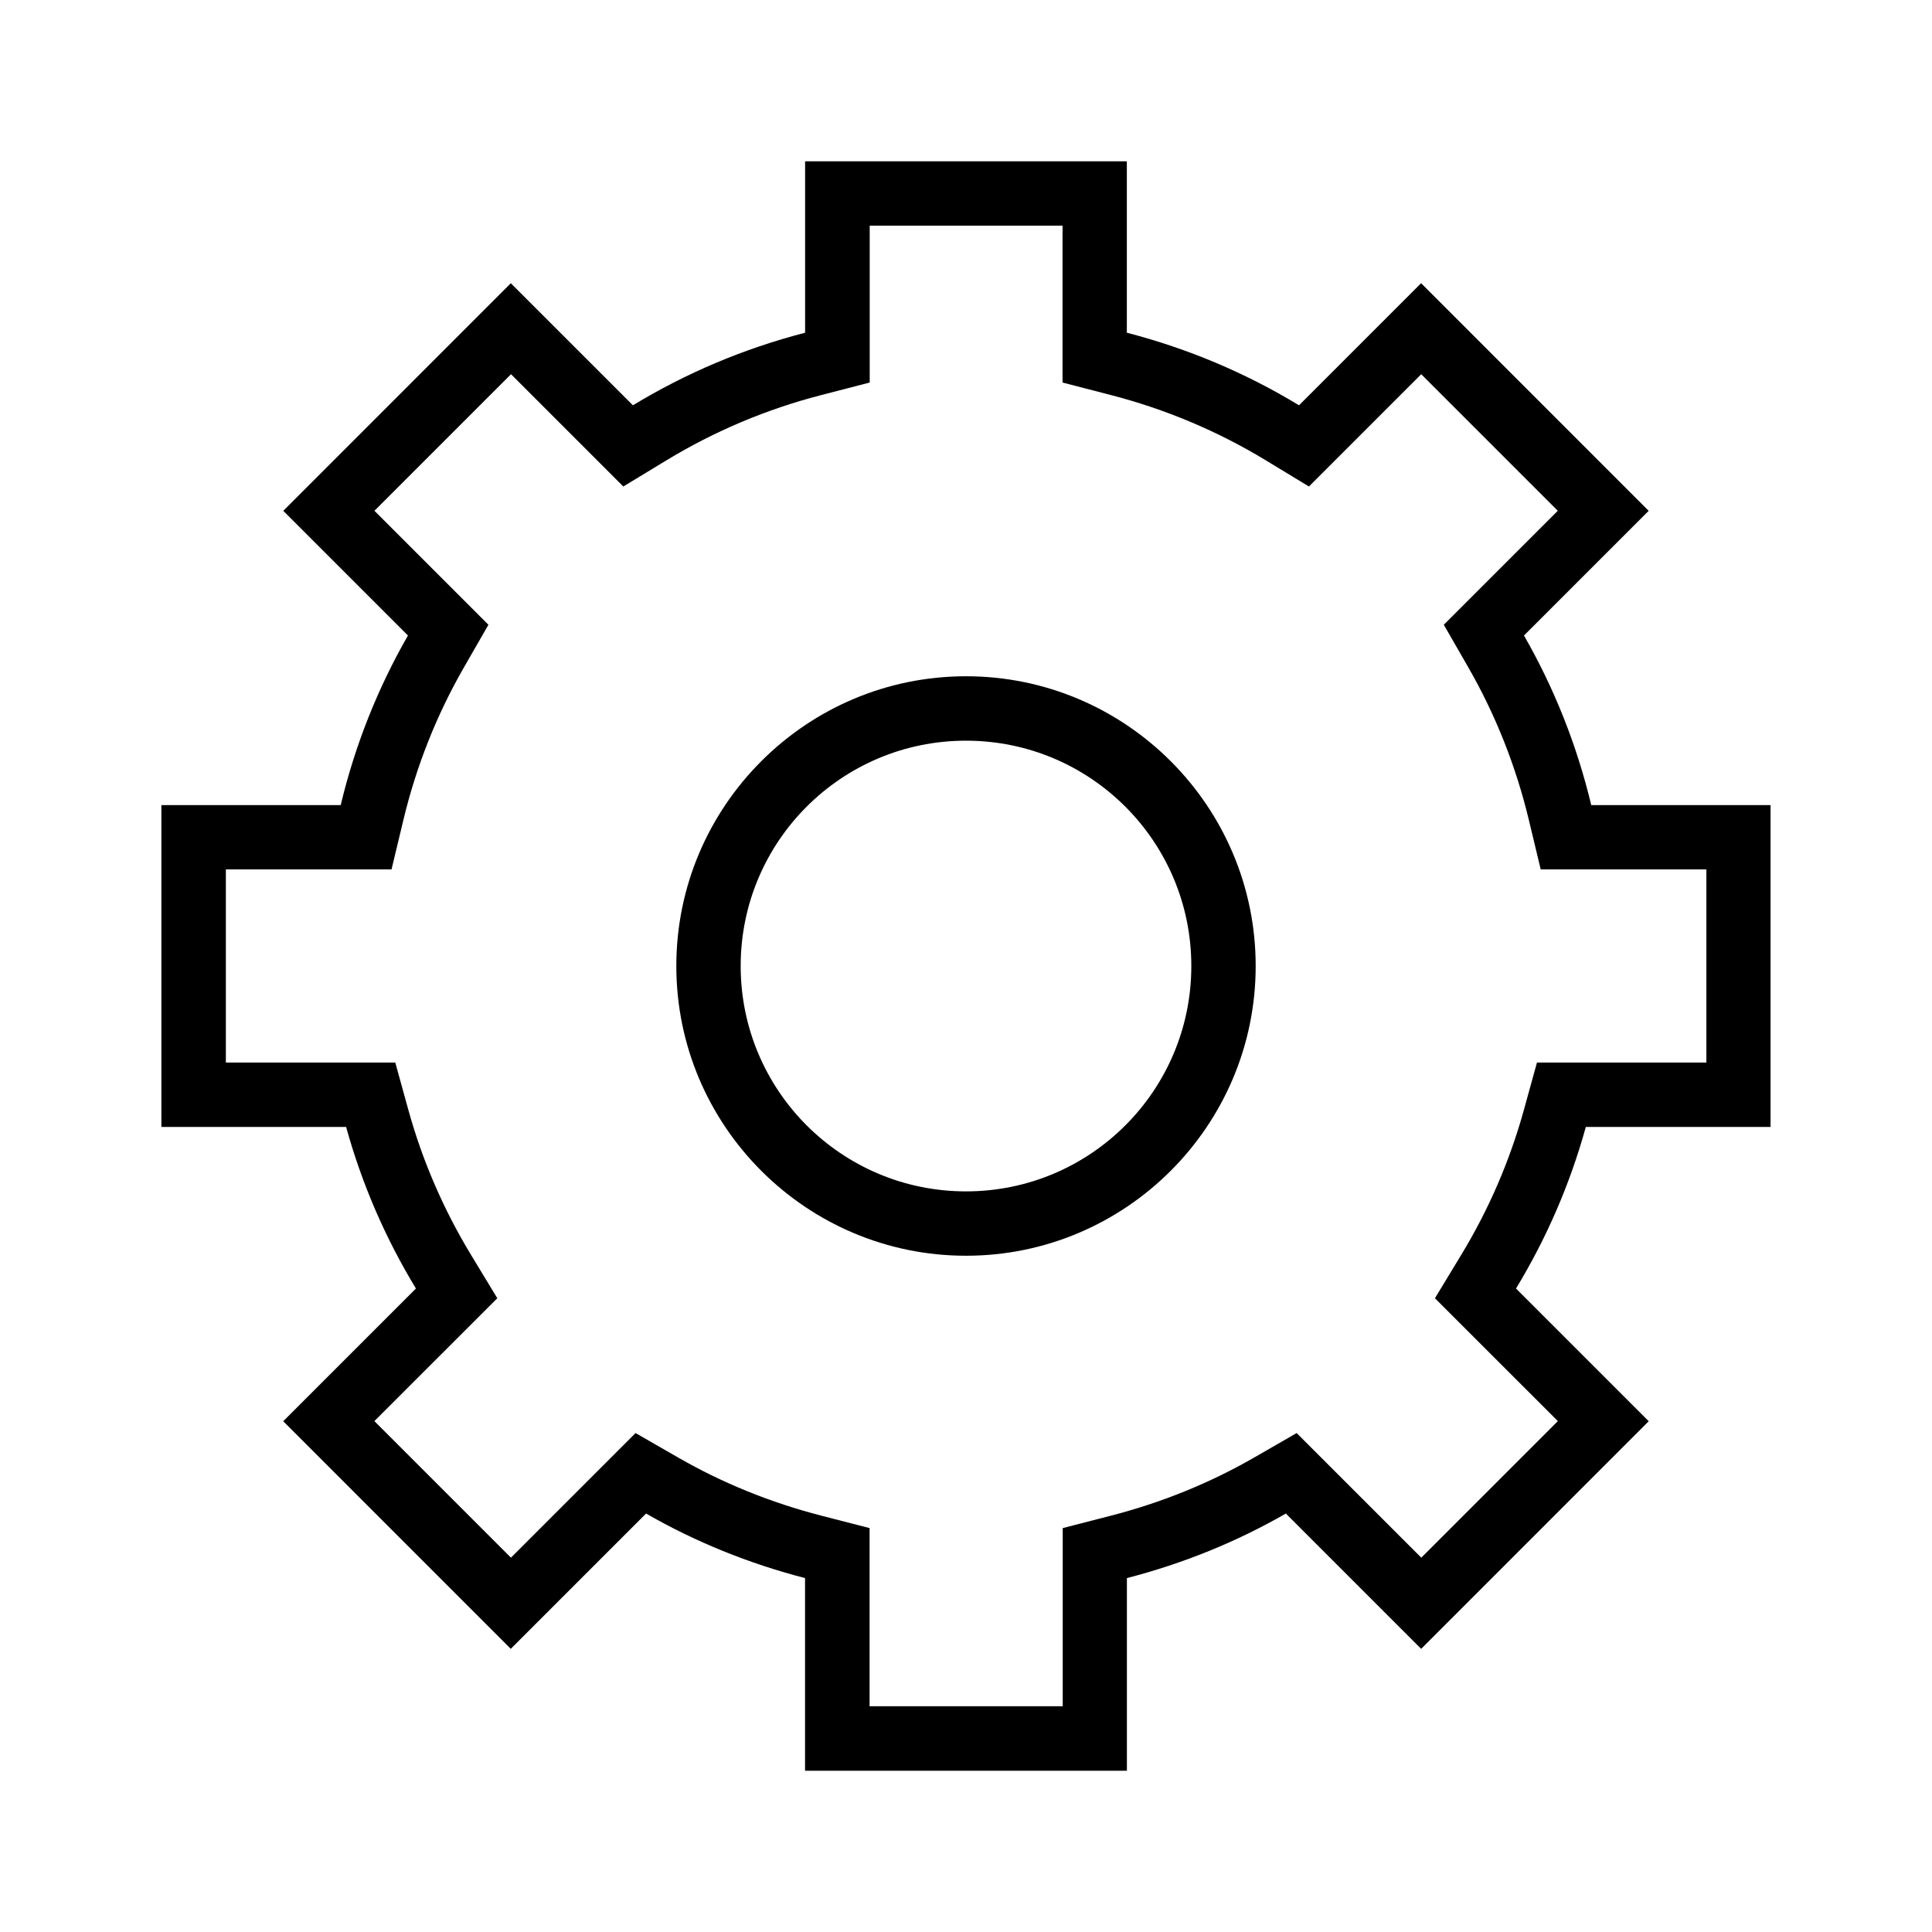
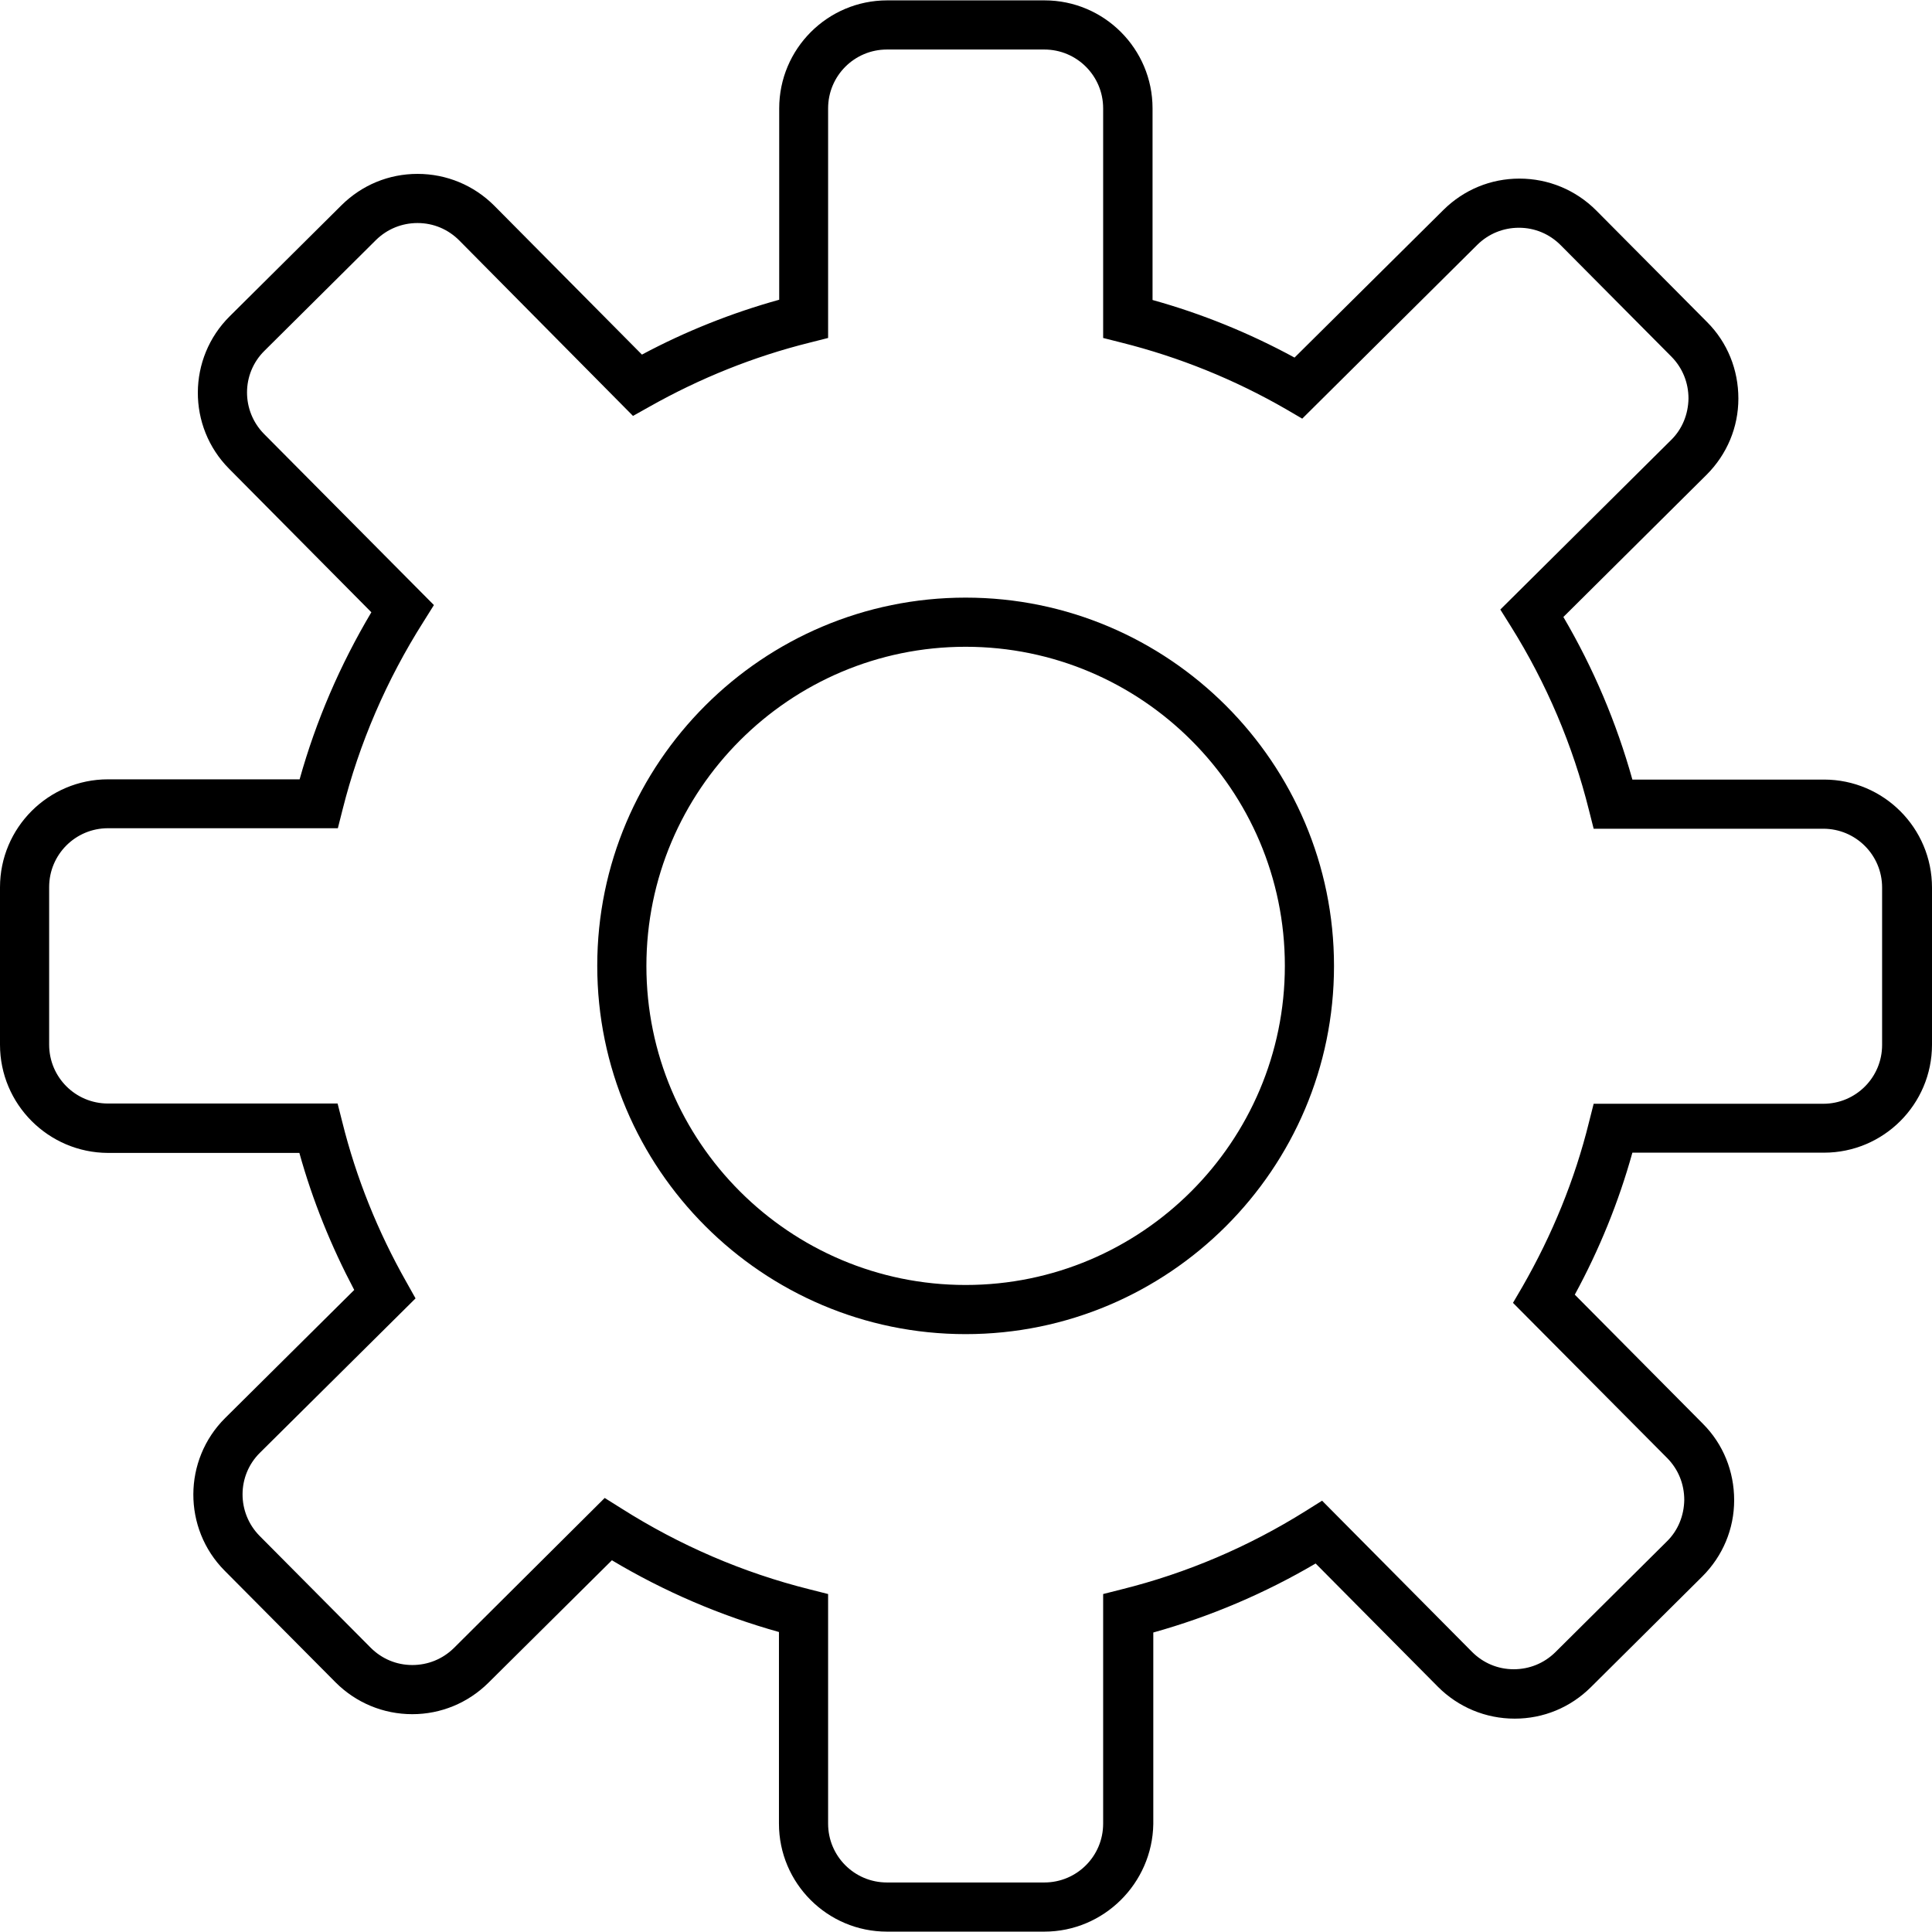
- <svg xmlns="http://www.w3.org/2000/svg" width="32px" height="32px" viewBox="0 0 32 32" version="1.1">
-   <g id="icomoon-ignore">
+ <svg xmlns="http://www.w3.org/2000/svg" version="1.1" id="Capa_1" x="0px" y="0px" width="778.3px" height="778.3px" viewBox="0 0 778.3 778.3" style="enable-background:new 0 0 778.3 778.3;" xml:space="preserve">
+   <g>
+     <g>
+       <g>
+         <path d="M420.7,778.15h-63.4c-24,0-43.5-19.5-43.5-43.5v-77.2c-23.6-6.6-46.2-16.3-67.3-28.899l-49.8,49.399     c-8.2,8.101-19.1,12.601-30.6,12.601c-11.7,0-22.7-4.601-30.9-12.8l-44.7-45c-16.9-17-16.8-44.601,0.2-61.5l52-51.601     c-9.3-17.6-16.8-36.1-22.1-55.2H43.5c-24-0.1-43.5-19.6-43.5-43.6v-63.4c0-24,19.5-43.5,43.5-43.5h77.2     c6.6-23.6,16.3-46.1,28.9-67.3l-57.3-57.8c-16.9-17-16.8-44.6,0.3-61.5l45-44.7c8.2-8.1,19-12.6,30.6-12.6     c11.7,0,22.7,4.6,30.9,12.8l59.5,60c17.6-9.4,36.2-16.8,55.3-22.1v-77.1c0-24,19.5-43.5,43.5-43.5H420.8     c24,0,43.5,19.5,43.5,43.5v77.2c19.8,5.5,39,13.3,57.2,23.2l60-59.5c8.2-8.1,19-12.6,30.6-12.6c11.7,0,22.7,4.6,30.9,12.8     l44.7,45c8.2,8.2,12.6,19.2,12.6,30.8c0,11.6-4.6,22.5-12.8,30.7l-57.7,57.3c12.101,20.6,21.4,42.6,27.8,65.5h77.2     c24,0,43.5,19.5,43.5,43.5v63.3c0,24-19.5,43.5-43.5,43.5h-77.2c-5.5,19.8-13.3,39-23.199,57.2l51.6,52     c8.2,8.2,12.6,19.2,12.6,30.8s-4.6,22.5-12.8,30.7l-45,44.7c-8.2,8.1-19,12.6-30.6,12.6c-11.7,0-22.7-4.6-30.9-12.8l-49.3-49.7     c-20.6,12.1-42.5,21.4-65.4,27.8v77.2C464.2,758.65,444.7,778.15,420.7,778.15z M243.6,603.45l6.7,4.2     c23.5,14.9,49,25.9,75.8,32.601l7.5,1.899v92.5c0,13.101,10.601,23.7,23.7,23.7h63.4c13.1,0,23.7-10.6,23.7-23.7v-92.5l7.5-1.899     c26.1-6.5,51-17.101,74-31.5l6.699-4.2L593,665.45c4.5,4.5,10.4,7,16.8,7c6.3,0,12.2-2.399,16.7-6.8l45-44.7     c4.5-4.399,6.9-10.399,7-16.699c0-6.4-2.4-12.301-6.8-16.801l-62.2-62.6l3.8-6.5c12-20.9,21.101-43.1,26.8-66.2l1.9-7.5h92.5     c13.1,0,23.7-10.6,23.7-23.7V357.55c0-13.1-10.601-23.7-23.7-23.7H642l-1.9-7.5c-6.5-26.1-17.1-51.1-31.5-74.1l-4.199-6.7     l68.8-68.3c4.5-4.4,6.899-10.4,7-16.7c0-6.4-2.4-12.3-6.8-16.8l-44.7-45c-4.5-4.5-10.4-7-16.8-7c-6.301,0-12.2,2.4-16.7,6.8     l-70.601,70.1l-6.5-3.8c-20.8-12-43.1-21-66.199-26.8l-7.5-1.9v-92.5c0-13.1-10.601-23.7-23.7-23.7h-63.4     c-13.1,0-23.7,10.6-23.7,23.7v92.5l-7.5,1.9c-22.5,5.6-44.1,14.3-64.5,25.8l-6.6,3.7l-70-70.7c-4.5-4.5-10.4-7-16.8-7     c-6.3,0-12.2,2.4-16.7,6.8l-45,44.7c-9.3,9.2-9.3,24.2-0.1,33.5l68.4,68.9l-4.2,6.7c-14.9,23.5-25.9,49-32.6,75.7l-1.9,7.5H43.5     c-13.1,0-23.7,10.6-23.7,23.7v63.5c0,13.1,10.6,23.7,23.7,23.7H136l1.9,7.5c5.6,22.5,14.3,44.1,25.8,64.399l3.7,6.601l-62.7,62.2     c-9.3,9.199-9.3,24.199-0.1,33.5l44.7,45c4.5,4.5,10.4,7,16.8,7c6.3,0,12.2-2.4,16.7-6.801L243.6,603.45z" />
+       </g>
+       <g>
+         <path d="M389,537.45c-81.8,0-148.4-66.6-148.4-148.399c0-81.8,66.6-148.3,148.4-148.3s148.4,66.6,148.4,148.4     S470.8,537.45,389,537.45z M389,260.55c-70.9,0-128.6,57.7-128.6,128.6c0,70.9,57.7,128.5,128.6,128.5s128.6-57.7,128.6-128.6     C517.6,318.15,459.9,260.55,389,260.55z" />
+       </g>
+     </g>
+   </g>
+   <g>
</g>
-   <path d="M17.599 3.738v2.598l0.8 0.207c0.905 0.234 1.768 0.597 2.566 1.081l0.715 0.434 1.86-1.86 2.262 2.262-1.888 1.888 0.407 0.708c0.451 0.785 0.788 1.635 1.002 2.527l0.196 0.817h2.744v3.199h-2.806l-0.216 0.782c-0.233 0.844-0.583 1.654-1.040 2.406l-0.434 0.716 2.036 2.035-2.262 2.262-2.064-2.064-0.707 0.407c-0.734 0.422-1.531 0.745-2.368 0.961l-0.8 0.206v2.951h-3.199v-2.951l-0.8-0.206c-0.837-0.216-1.634-0.539-2.368-0.961l-0.708-0.407-2.064 2.064-2.262-2.262 2.036-2.035-0.434-0.716c-0.457-0.753-0.807-1.562-1.040-2.406l-0.216-0.782h-2.806v-3.199h2.744l0.196-0.817c0.213-0.891 0.551-1.742 1.002-2.527l0.407-0.708-1.888-1.888 2.262-2.262 1.86 1.86 0.715-0.434c0.798-0.484 1.661-0.848 2.566-1.081l0.8-0.207v-2.598h3.199zM16 20.799c2.646 0 4.798-2.153 4.798-4.799s-2.152-4.799-4.798-4.799-4.798 2.153-4.798 4.799c0 2.646 2.152 4.799 4.798 4.799zM18.666 2.672h-5.331v2.839c-1.018 0.263-1.975 0.67-2.852 1.202l-2.022-2.022-3.769 3.77 2.065 2.065c-0.498 0.867-0.875 1.81-1.114 2.809h-2.97v5.331h3.060c0.263 0.953 0.655 1.85 1.156 2.676l-2.198 2.198 3.769 3.77 2.241-2.241c0.816 0.469 1.7 0.828 2.633 1.069v3.191h5.331v-3.191c0.933-0.241 1.817-0.6 2.633-1.069l2.241 2.241 3.769-3.77-2.198-2.198c0.501-0.826 0.893-1.723 1.156-2.676h3.060v-5.331h-2.97c-0.239-0.999-0.616-1.941-1.114-2.809l2.065-2.065-3.769-3.77-2.022 2.022c-0.877-0.532-1.834-0.939-2.852-1.202v-2.839h-0zM16 19.733c-2.062 0-3.732-1.671-3.732-3.733s1.67-3.732 3.732-3.732 3.732 1.671 3.732 3.732c0 2.062-1.67 3.733-3.732 3.733v0z" class="svg-config" fill="black" />
+   <g>
+ </g>
+   <g>
+ </g>
+   <g>
+ </g>
+   <g>
+ </g>
+   <g>
+ </g>
+   <g>
+ </g>
+   <g>
+ </g>
+   <g>
+ </g>
+   <g>
+ </g>
+   <g>
+ </g>
+   <g>
+ </g>
+   <g>
+ </g>
+   <g>
+ </g>
+   <g>
+ </g>
</svg>
